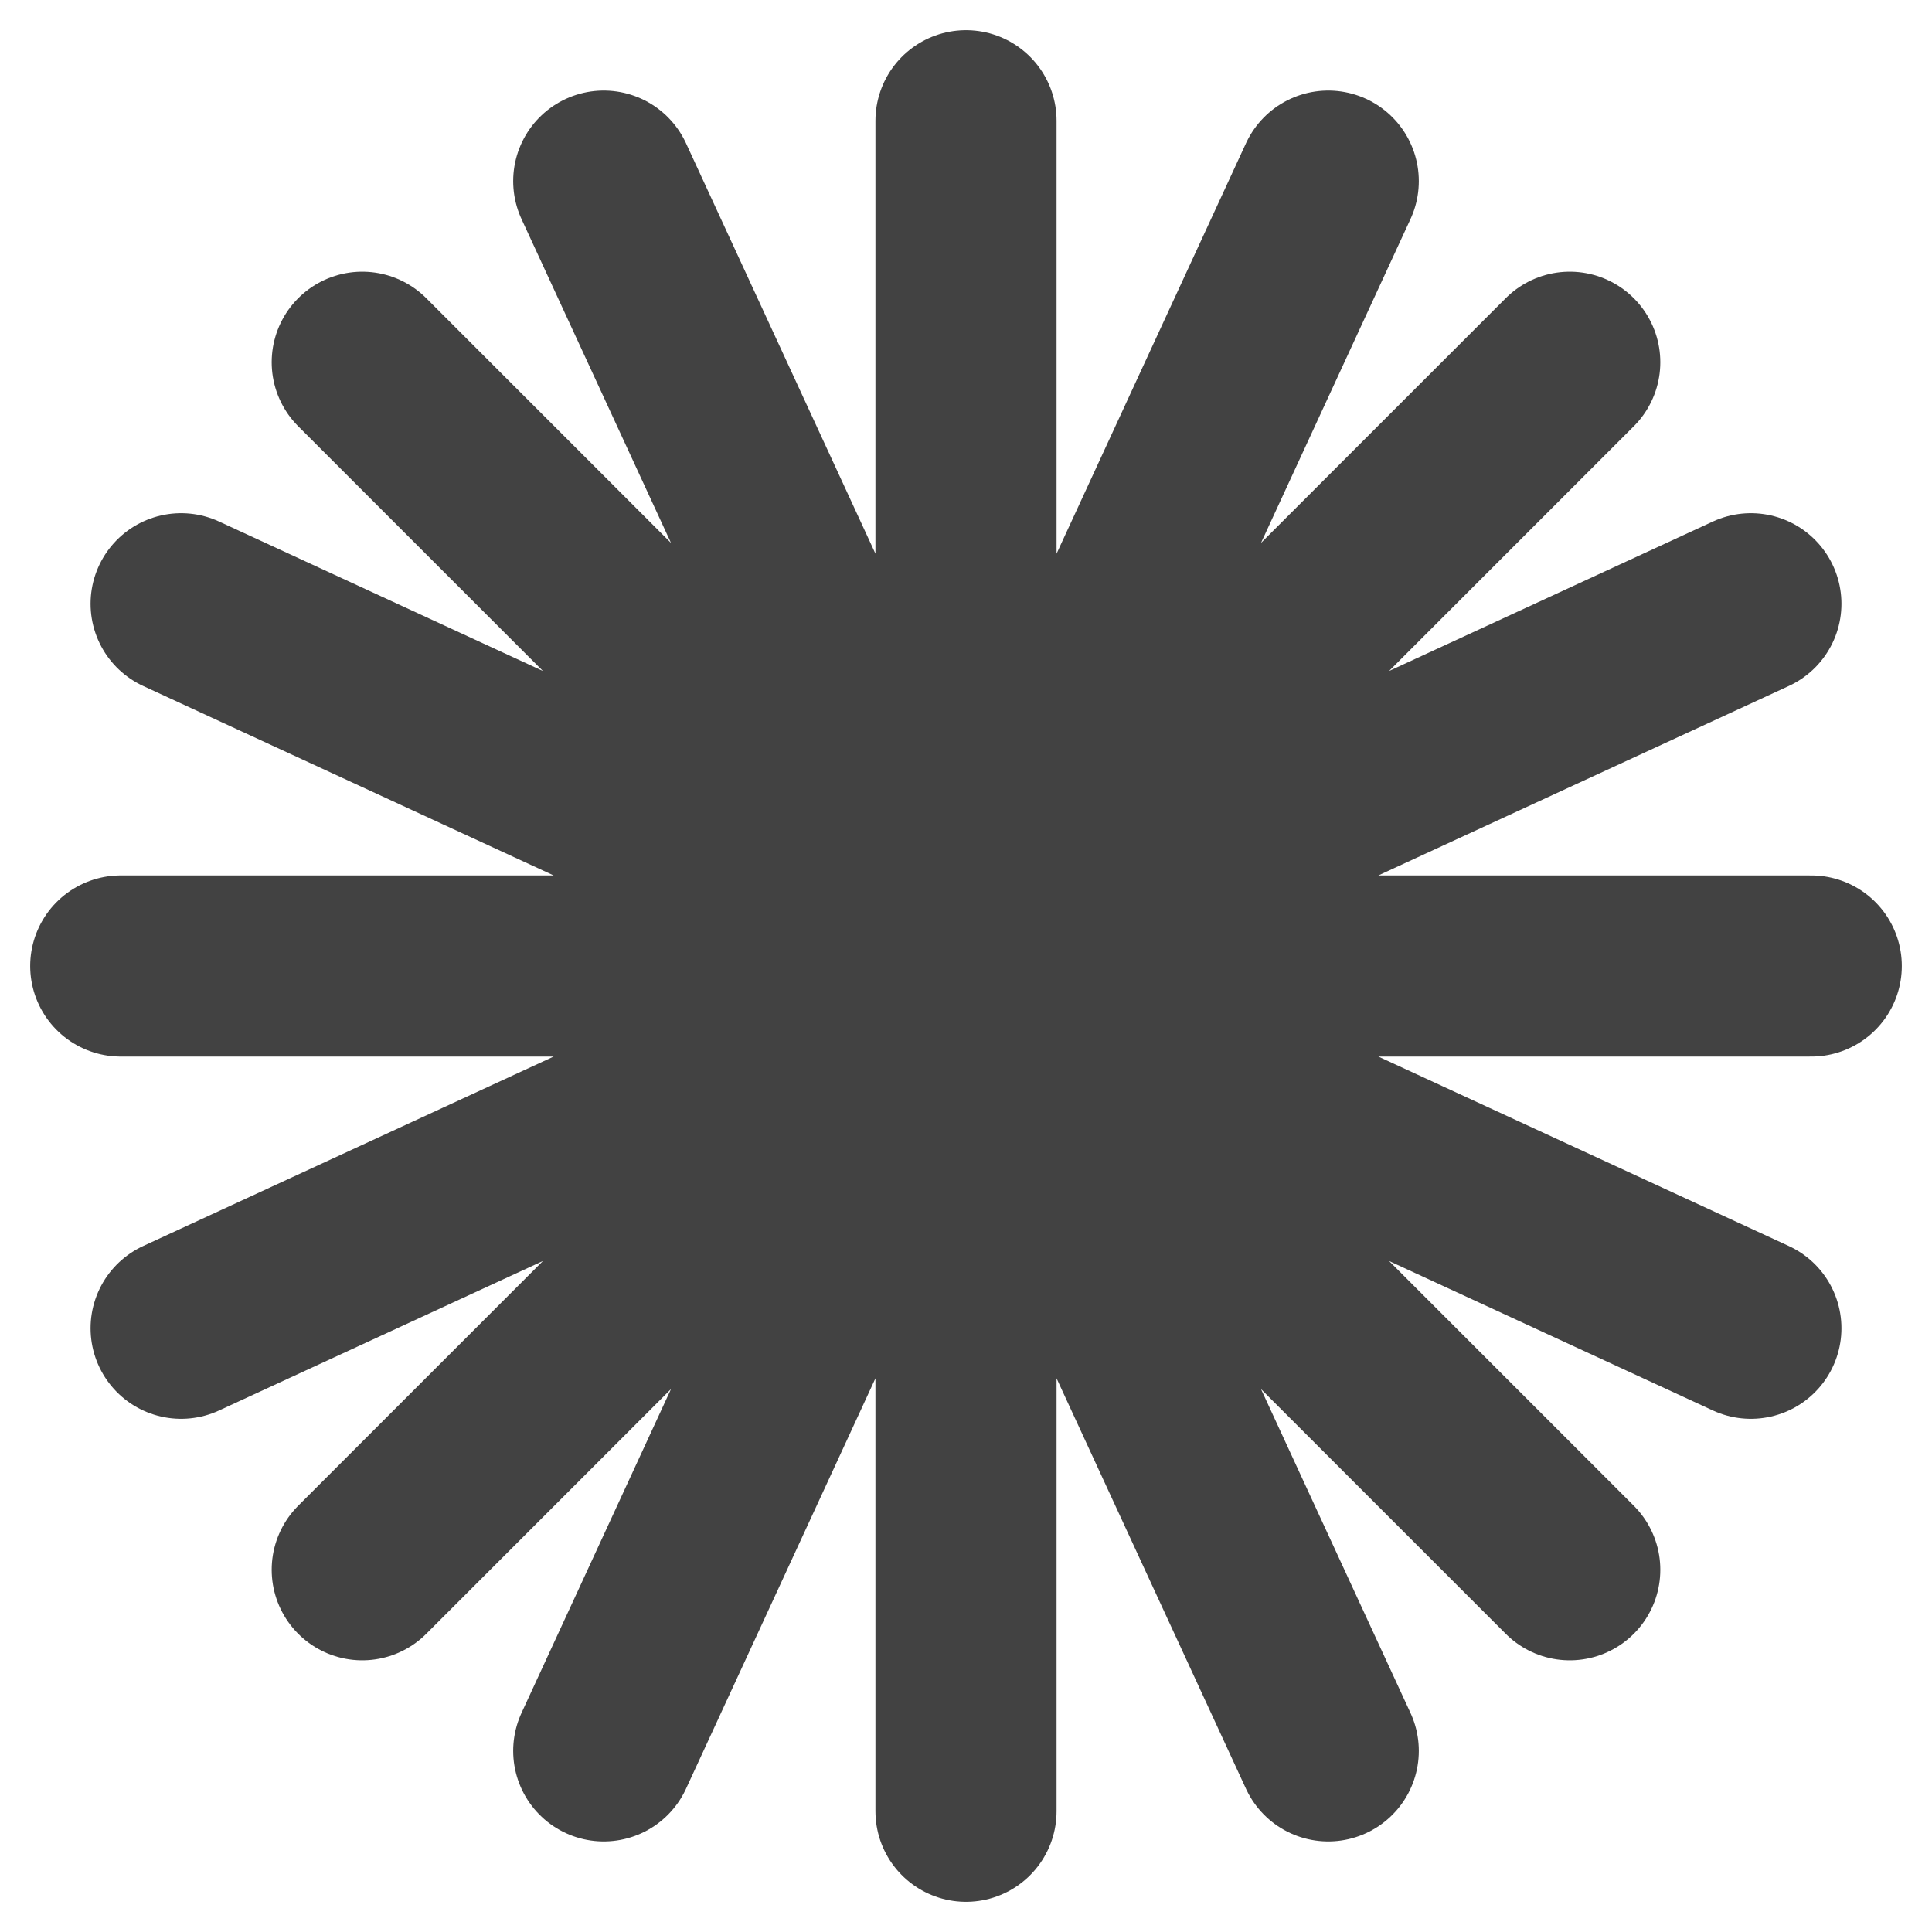
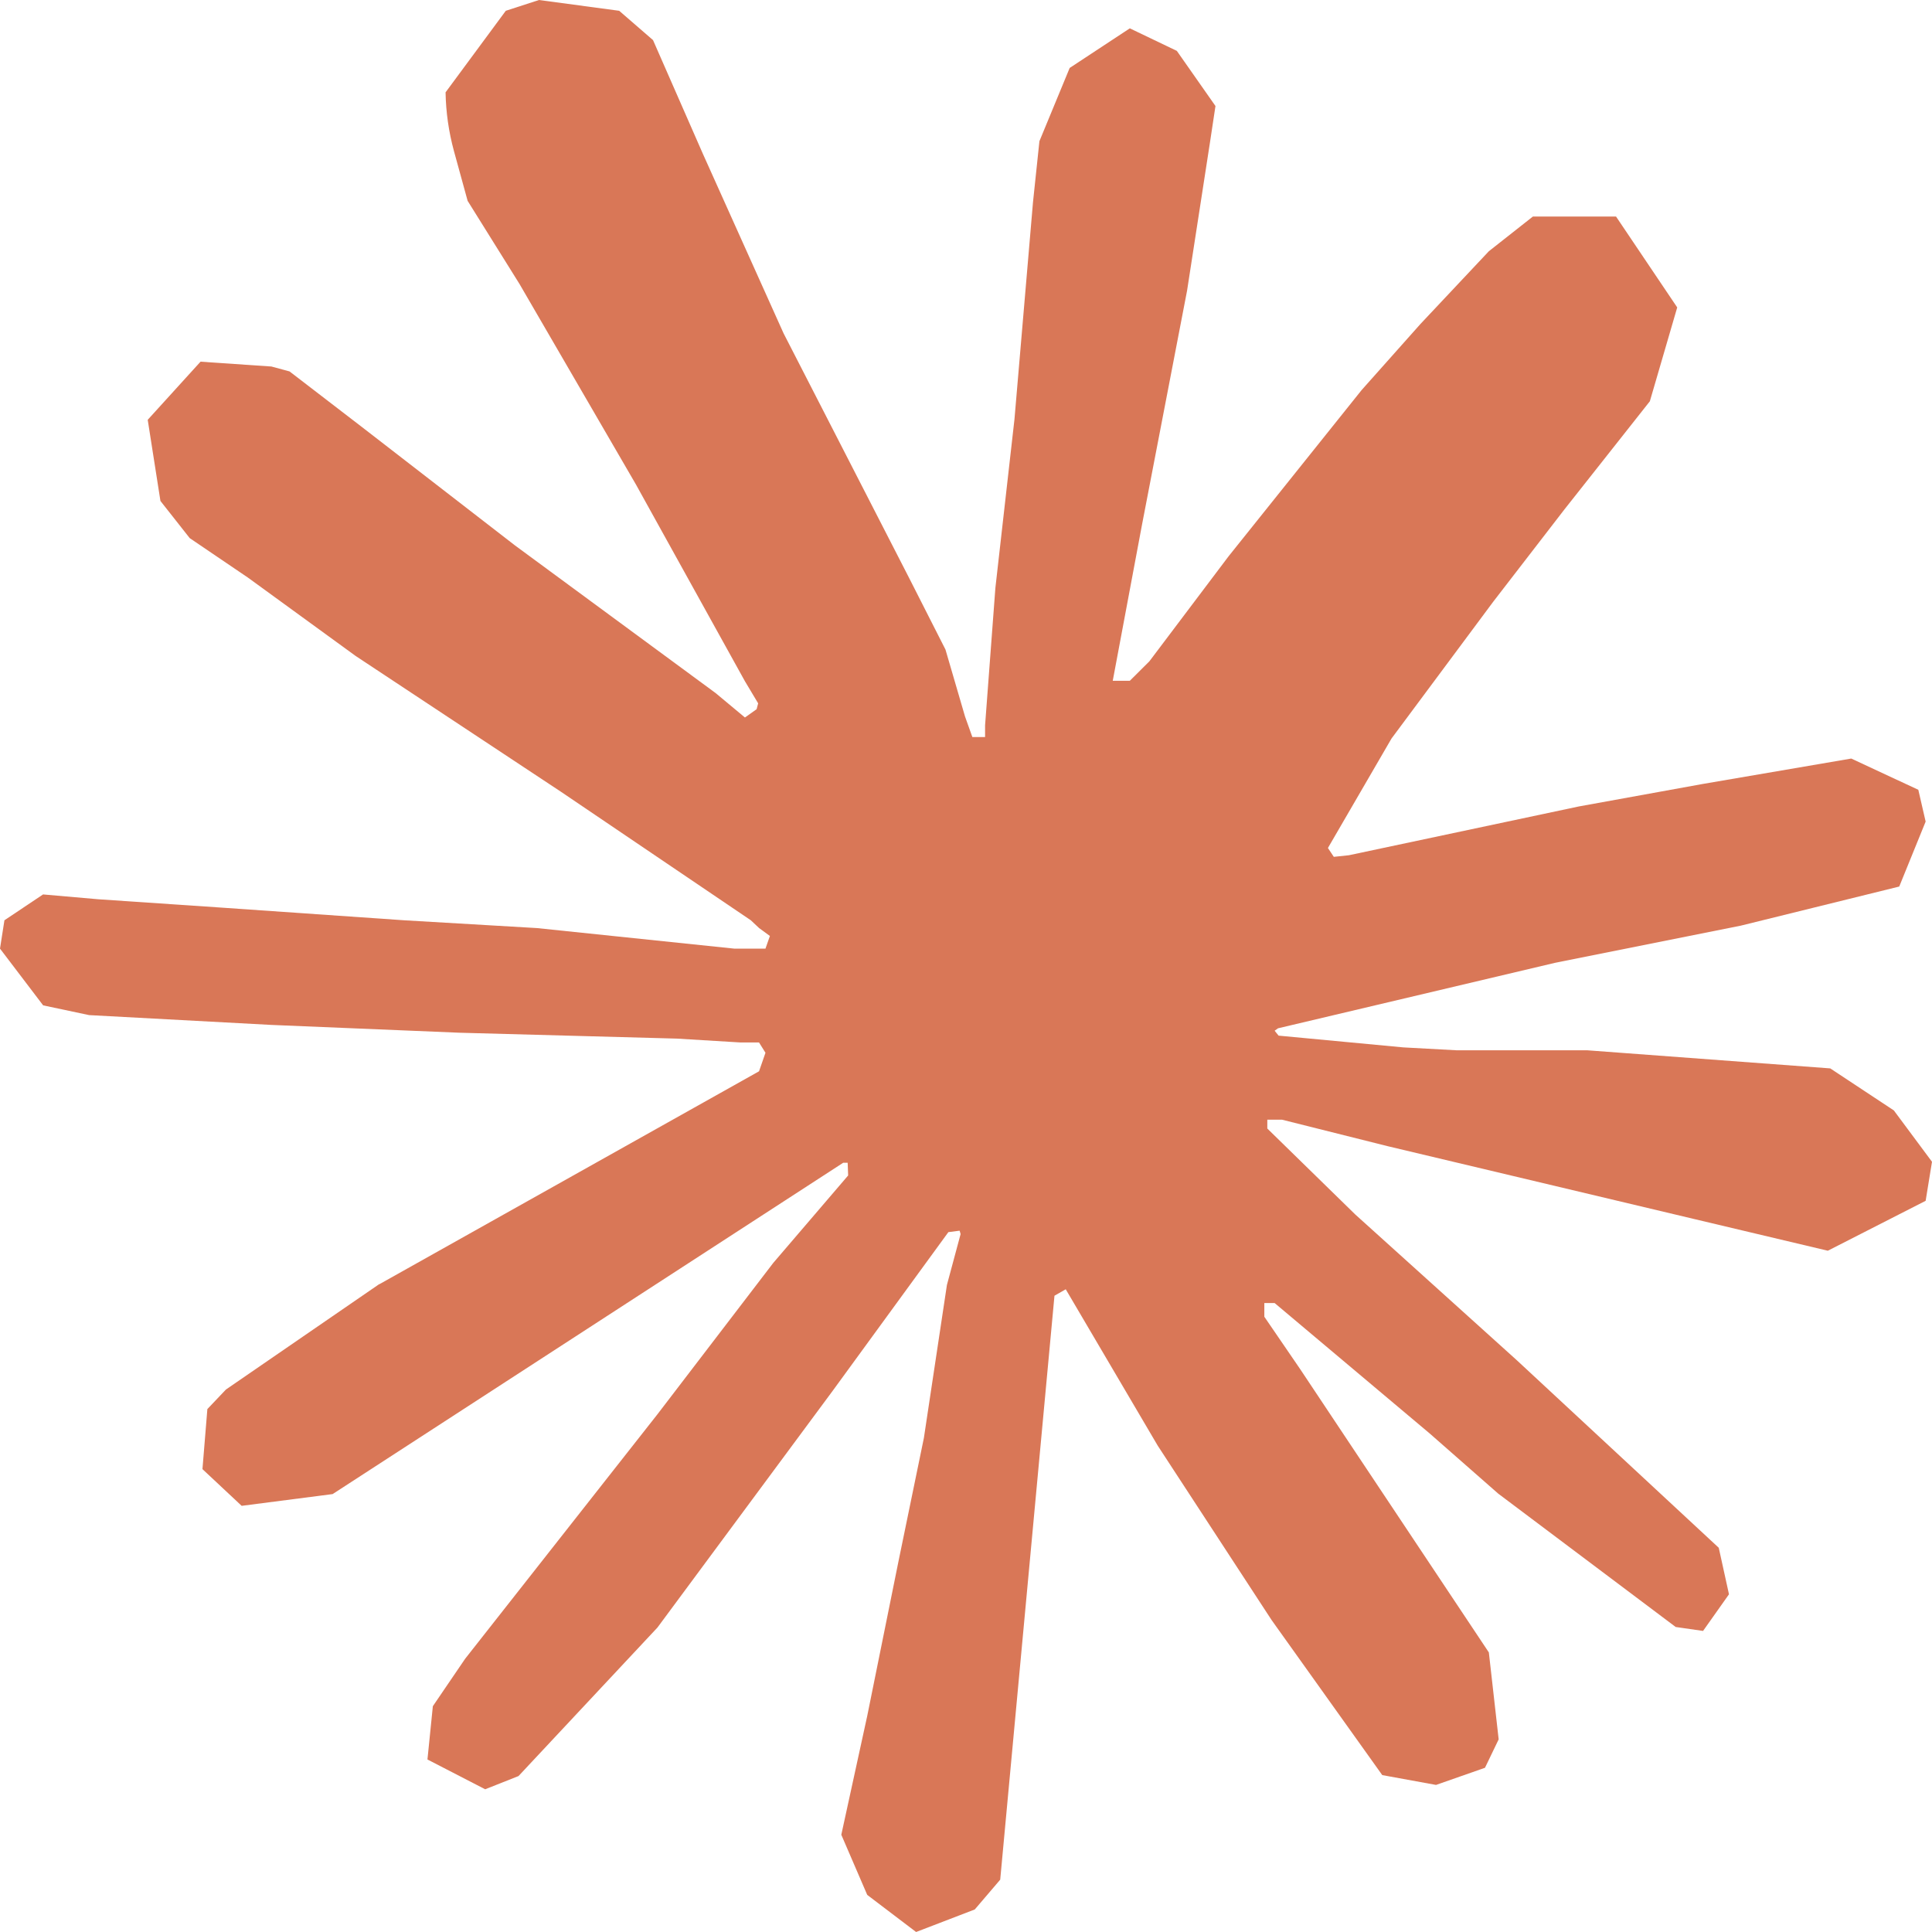
- <svg xmlns="http://www.w3.org/2000/svg" viewBox="0 0 16 16" fill="none" stroke="#424242" stroke-width="1.5" stroke-linecap="round" stroke-linejoin="round">
-   <path d="M8 1v14M1 8h14M3 3l10 10M3 13L13 3M5 1.5l6 13M1.5 5l13 6M1.5 11l13-6M5 14.5l6-13" />
+ <svg xmlns="http://www.w3.org/2000/svg" height="1em" style="flex:none;line-height:1" viewBox="0 0 24 24" width="1em">
+   <path d="M4.709 15.955l4.72-2.647.08-.23-.08-.128H9.2l-.79-.048-2.698-.073-2.339-.097-2.266-.122-.571-.121L0 11.784l.055-.352.48-.321.686.06 1.52.103 2.278.158 1.652.097 2.449.255h.389l.055-.157-.134-.098-.103-.097-2.358-1.596-2.552-1.688-1.336-.972-.724-.491-.364-.462-.158-1.008.656-.722.881.06.225.061.893.686 1.908 1.476 2.491 1.833.365.304.145-.103.019-.073-.164-.274-1.355-2.446-1.446-2.49-.644-1.032-.17-.619a2.97 2.97 0 01-.104-.729L6.283.134 6.696 0l.996.134.42.364.62 1.414 1.002 2.229 1.555 3.03.456.898.243.832.091.255h.158V9.01l.128-1.706.237-2.095.23-2.695.08-.76.376-.91.747-.492.584.28.48.685-.067.444-.286 1.851-.559 2.903-.364 1.942h.212l.243-.242.985-1.306 1.652-2.064.73-.82.85-.904.547-.431h1.033l.76 1.129-.34 1.166-1.064 1.347-.881 1.142-1.264 1.7-.79 1.36.073.11.188-.02 2.856-.606 1.543-.28 1.841-.315.833.388.091.395-.328.807-1.969.486-2.309.462-3.439.813-.042.03.049.061 1.549.146.662.036h1.622l3.02.225.79.522.474.638-.079.485-1.215.62-1.64-.389-3.829-.91-1.312-.329h-.182v.11l1.093 1.068 2.006 1.81 2.509 2.33.127.578-.322.455-.34-.049-2.205-1.657-.851-.747-1.926-1.62h-.128v.17l.444.649 2.345 3.521.122 1.08-.17.353-.608.213-.668-.122-1.374-1.925-1.415-2.167-1.143-1.943-.14.08-.674 7.254-.316.37-.729.28-.607-.461-.322-.747.322-1.476.389-1.924.315-1.53.286-1.9.17-.632-.012-.042-.14.018-1.434 1.967-2.18 2.945-1.726 1.845-.414.164-.717-.37.067-.662.401-.589 2.388-3.036 1.44-1.882.93-1.086-.006-.158h-.055L4.132 18.56l-1.13.146-.487-.456.061-.746.231-.243 1.908-1.312-.006.006z" fill="#D97757" fill-rule="nonzero" />
</svg>
